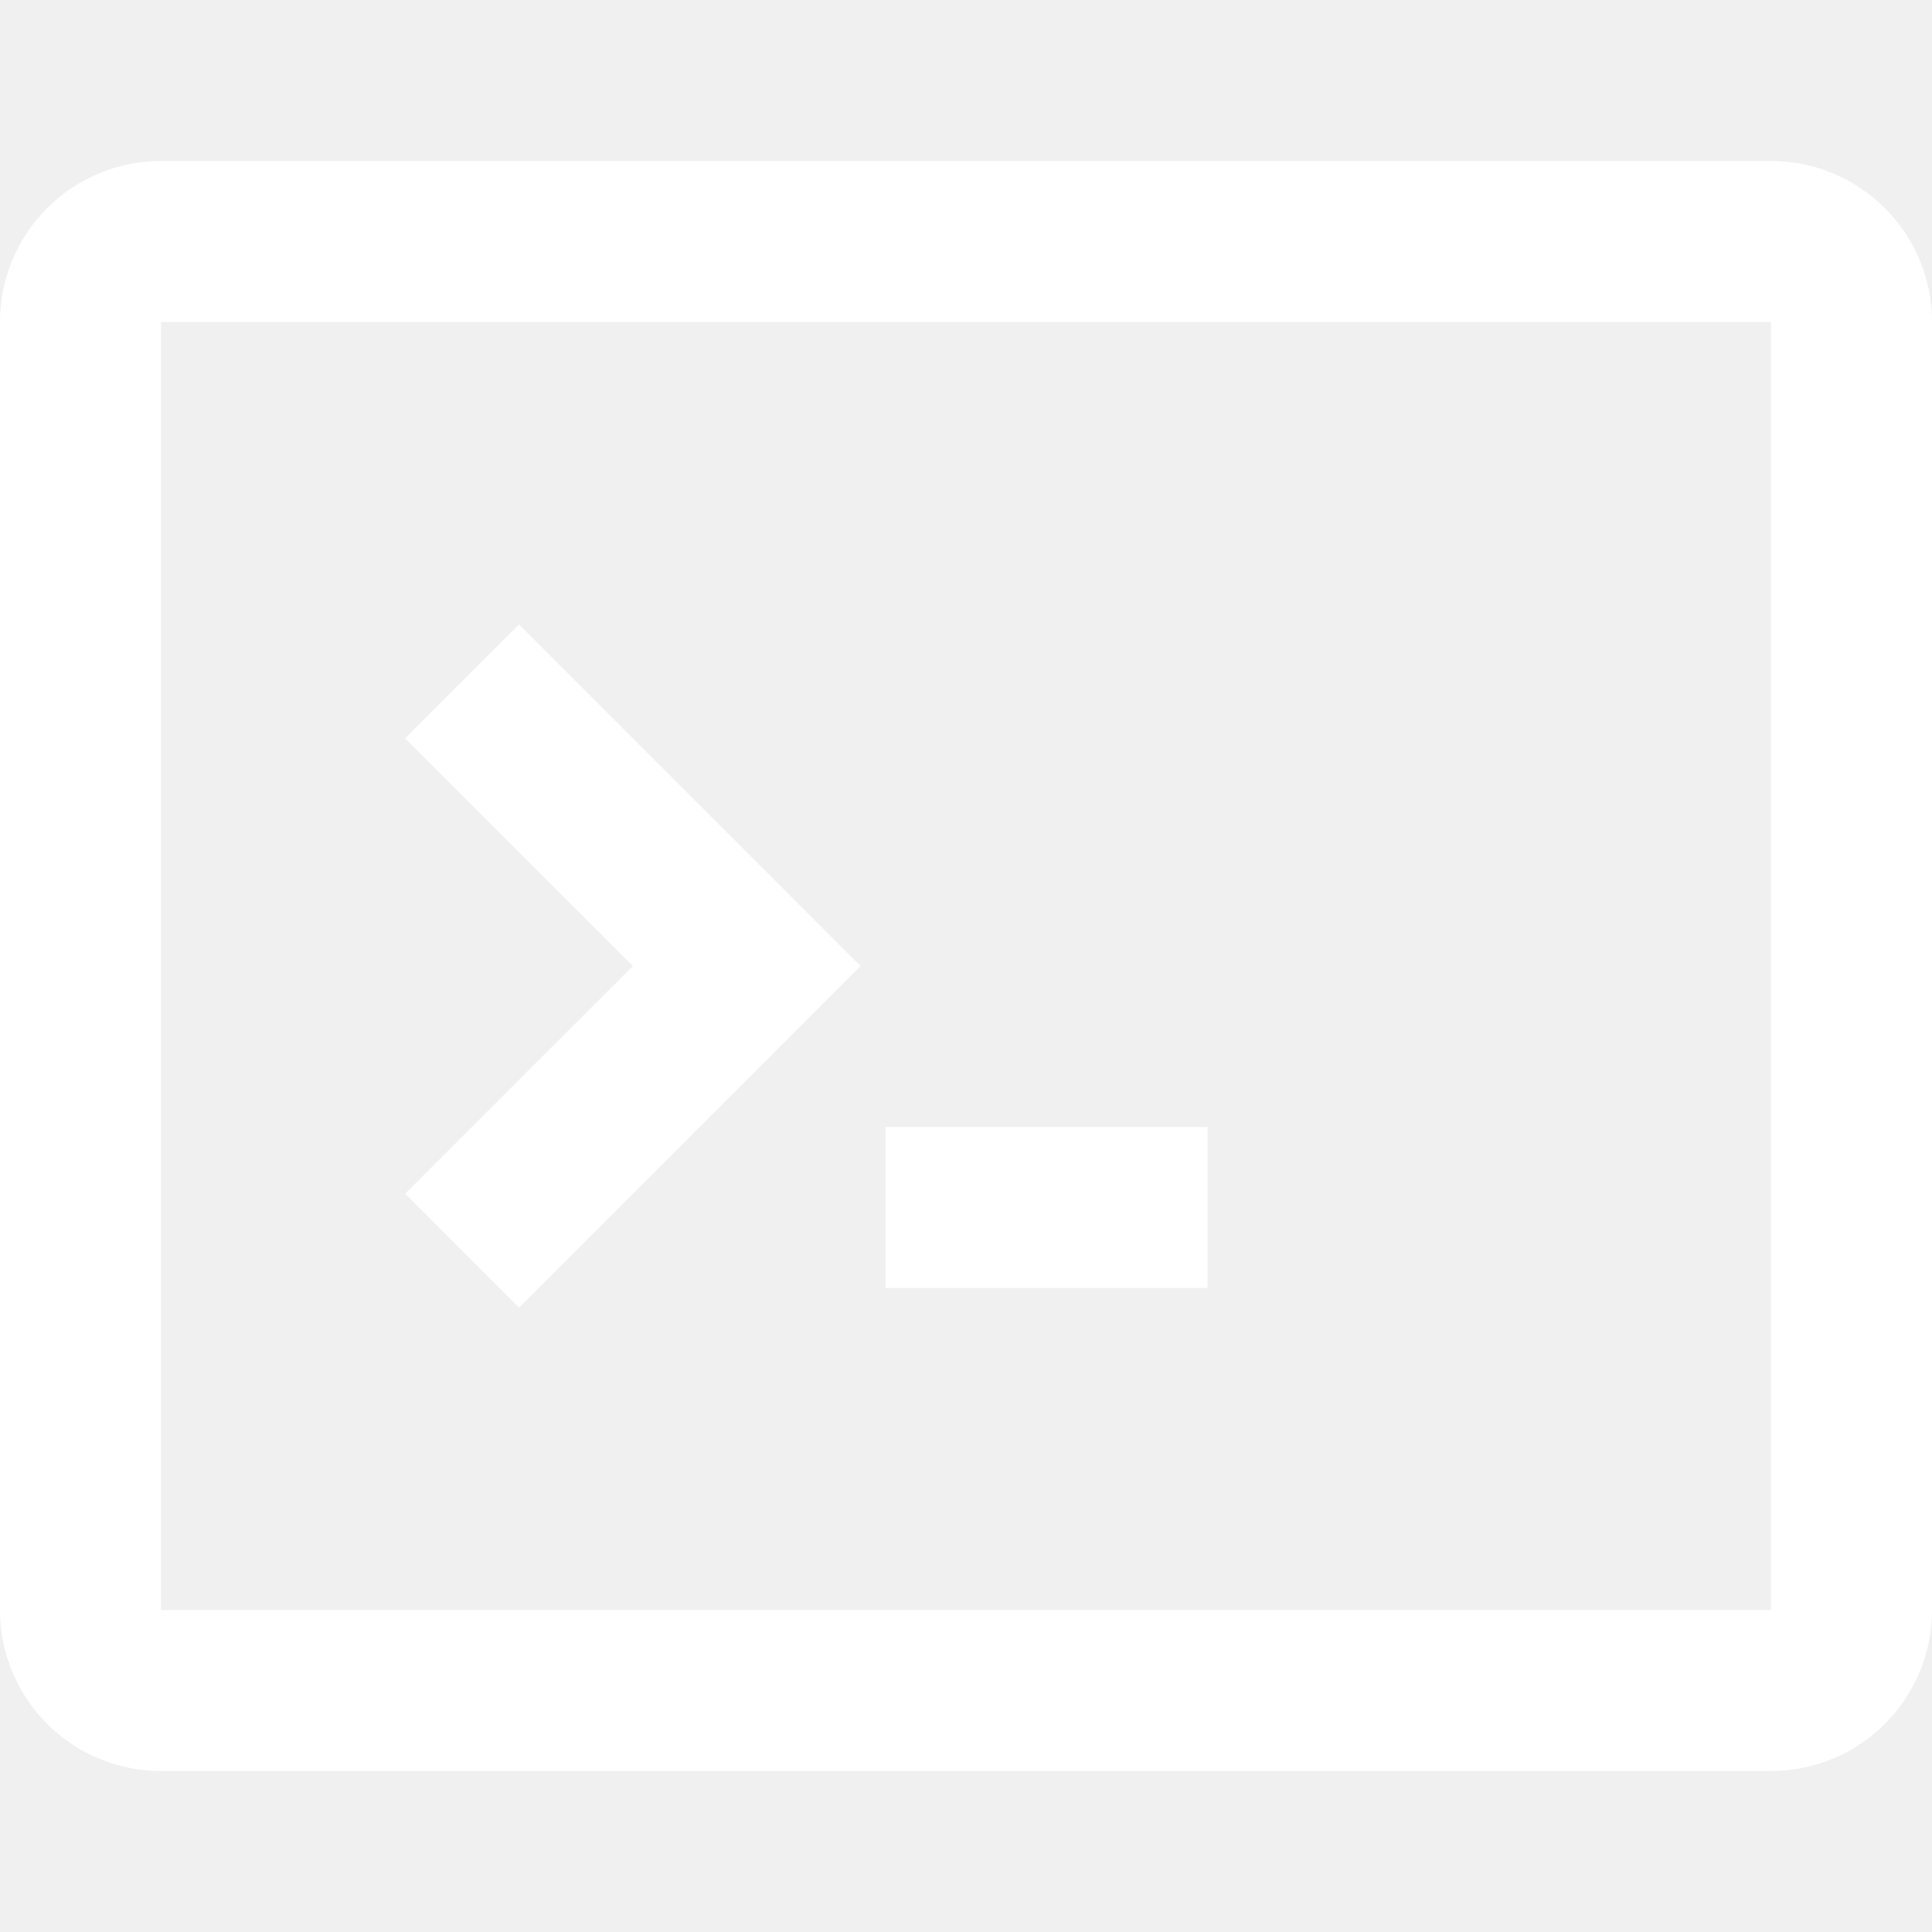
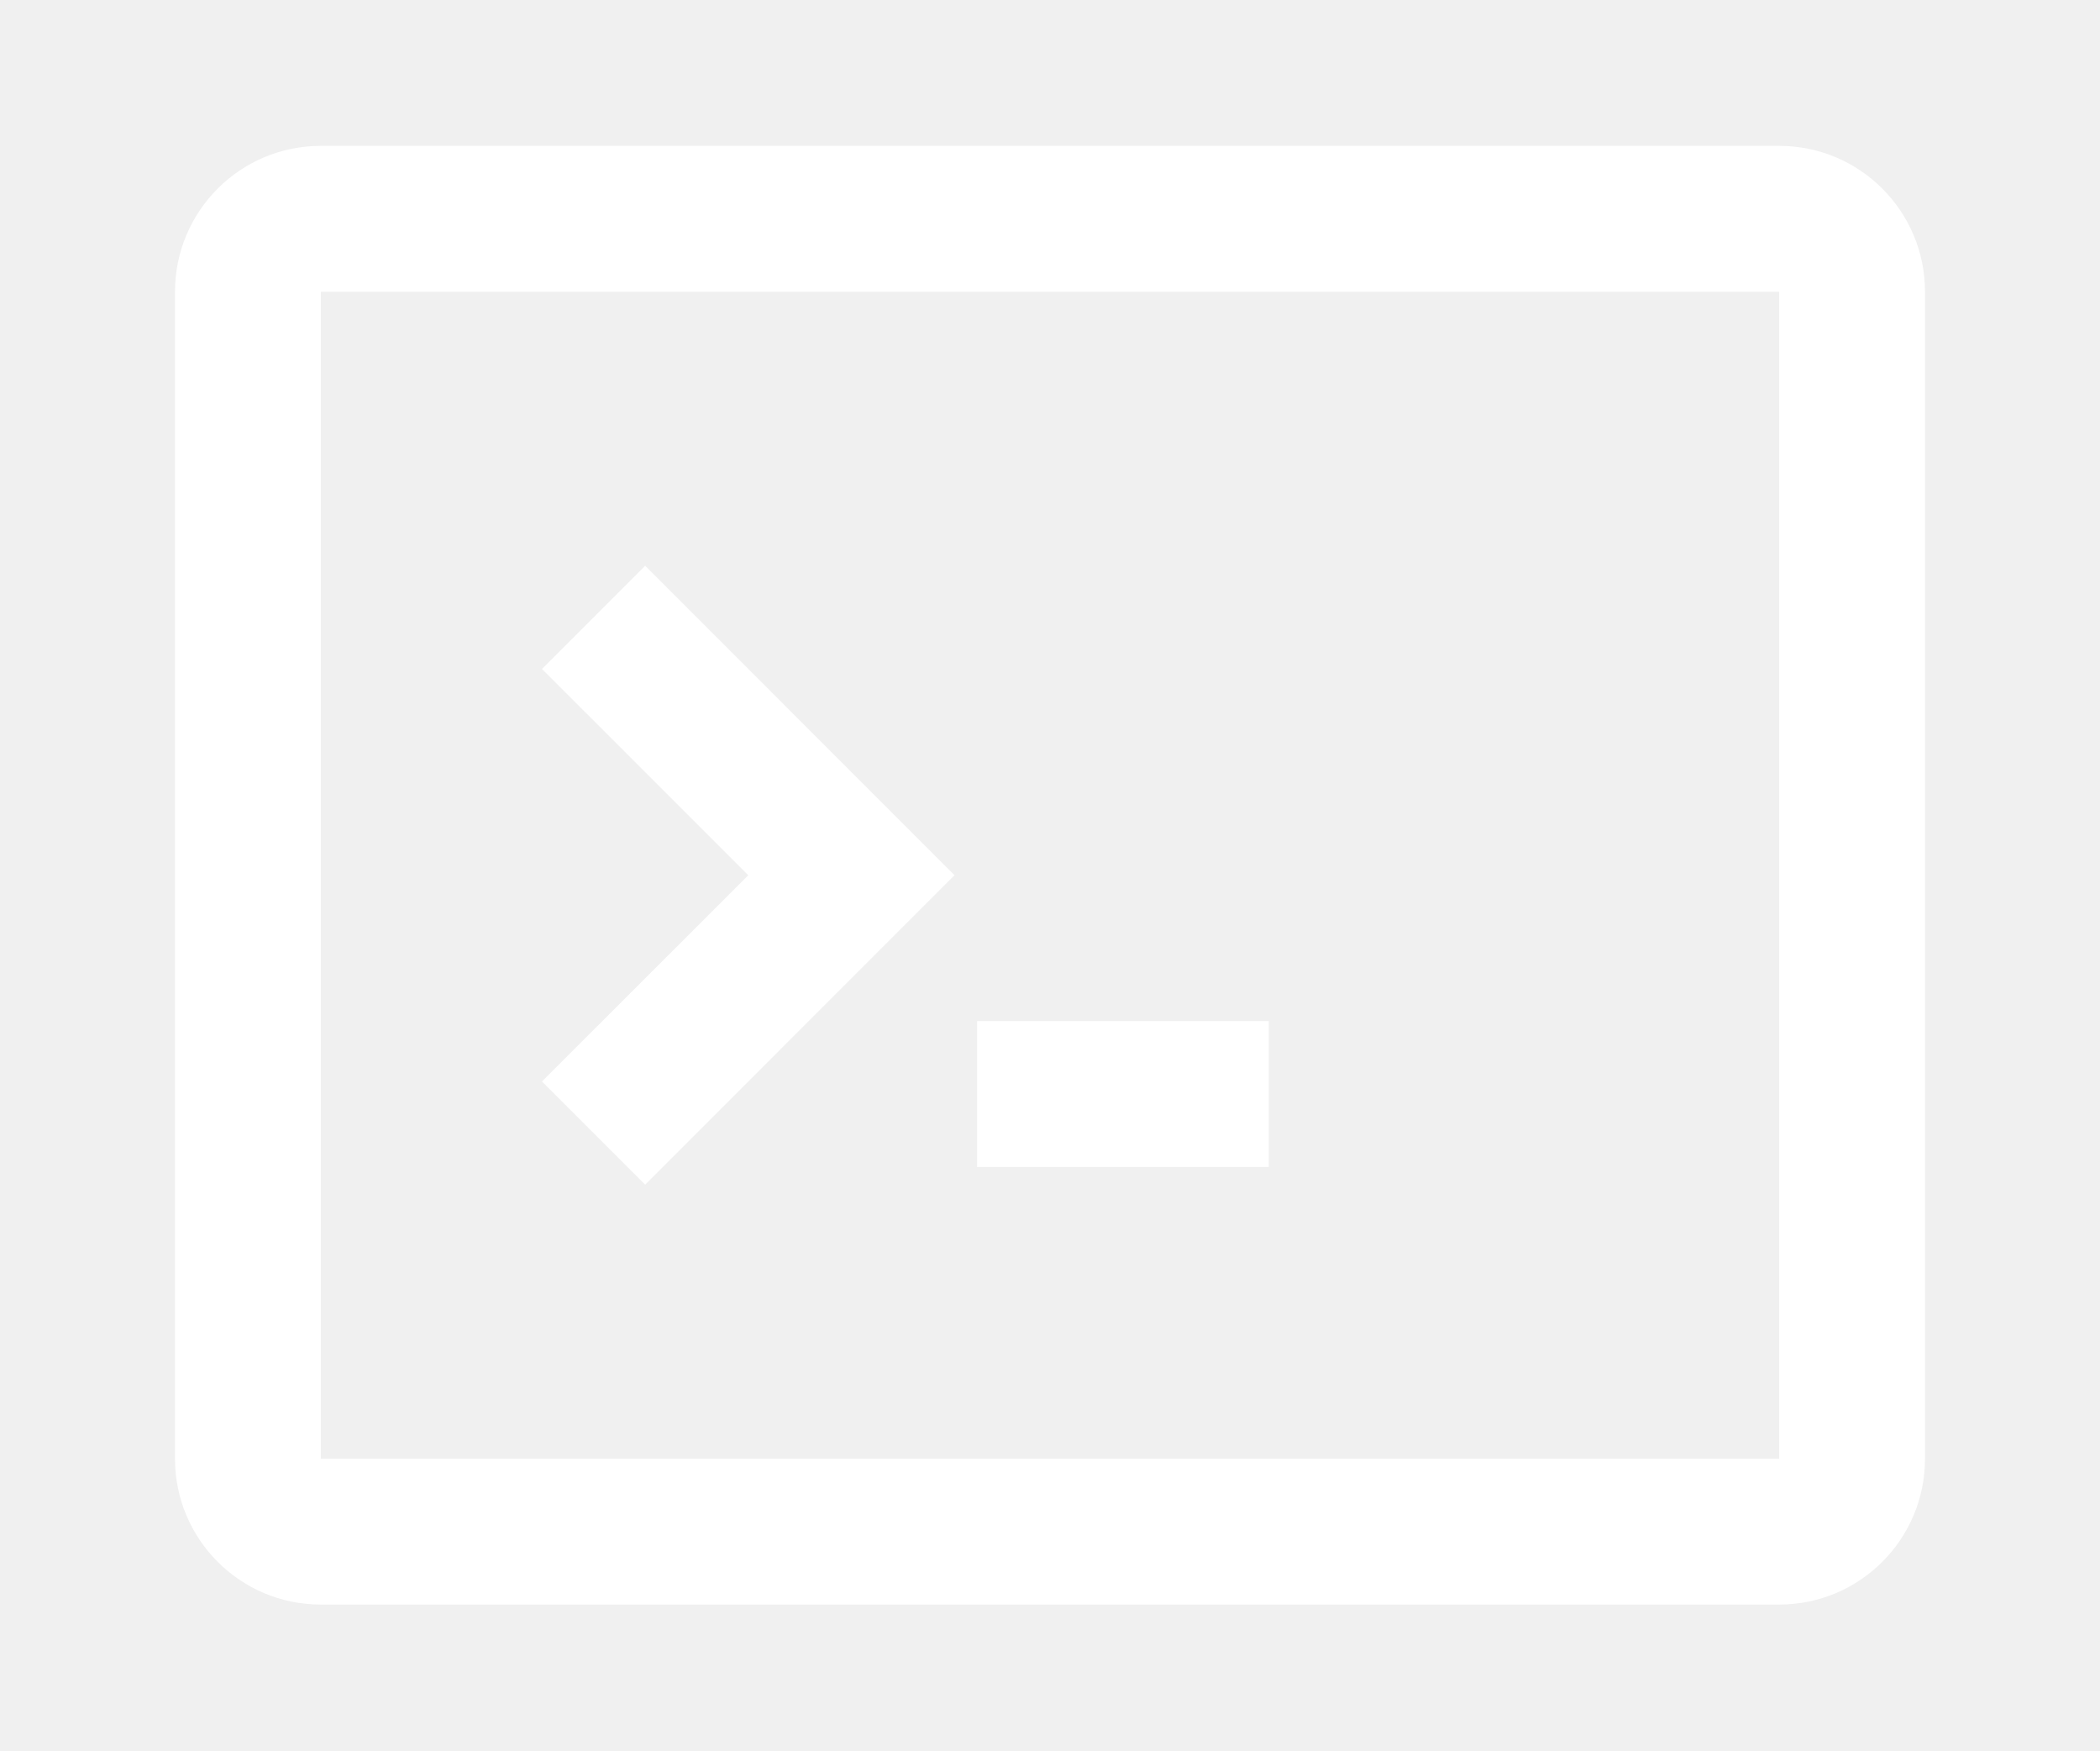
- <svg xmlns="http://www.w3.org/2000/svg" width="24" height="24" viewBox="0 0 24 24" fill="none">
+ <svg xmlns="http://www.w3.org/2000/svg" width="24" height="20" viewBox="0 0 24 24" fill="none">
  <path d="M5.033 14.828L6.448 16.243L10.69 12L6.448 7.757L5.033 9.172L7.862 12L5.033 14.828Z" fill="#FFFFFF" />
  <path d="M15 14H11V16H15V14Z" fill="#FFFFFF" />
  <path fill-rule="evenodd" clip-rule="evenodd" d="M2 2C0.895 2 0 2.895 0 4V20C0 21.105 0.895 22 2 22H22C23.105 22 24 21.105 24 20V4C24 2.895 23.105 2 22 2H2ZM22 4H2L2 20H22V4Z" fill="#FFFFFF" />
</svg>
